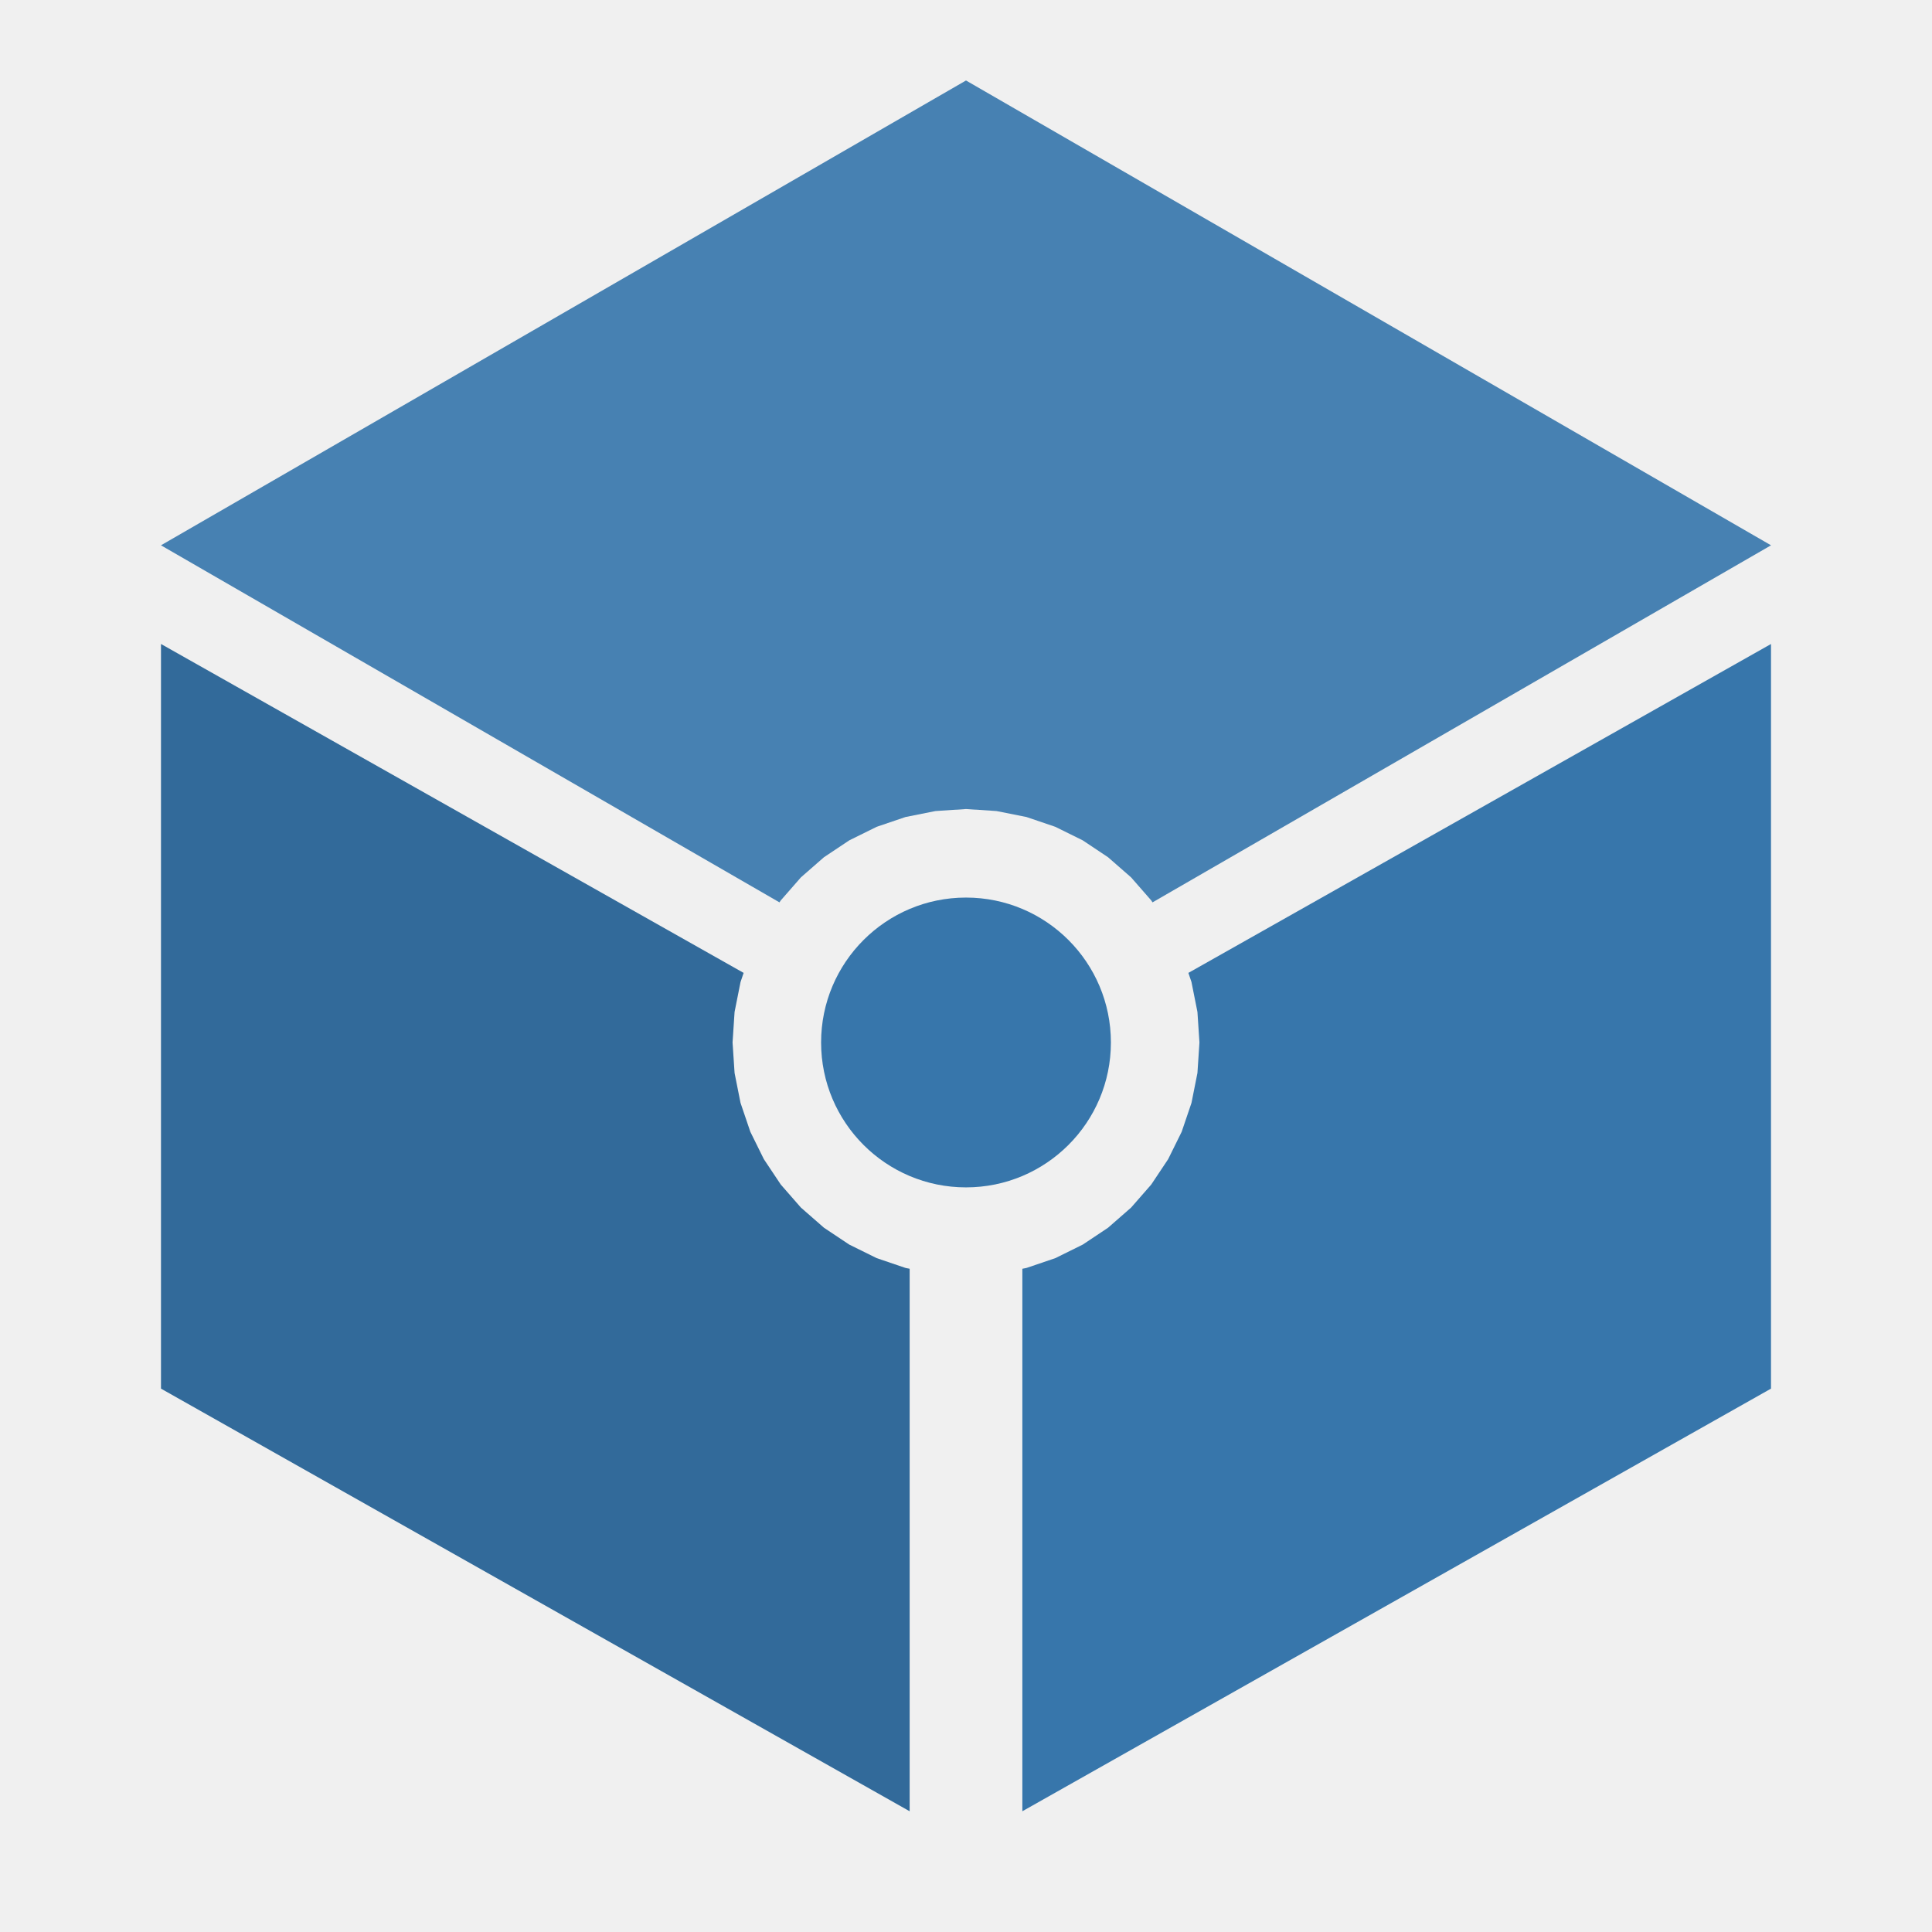
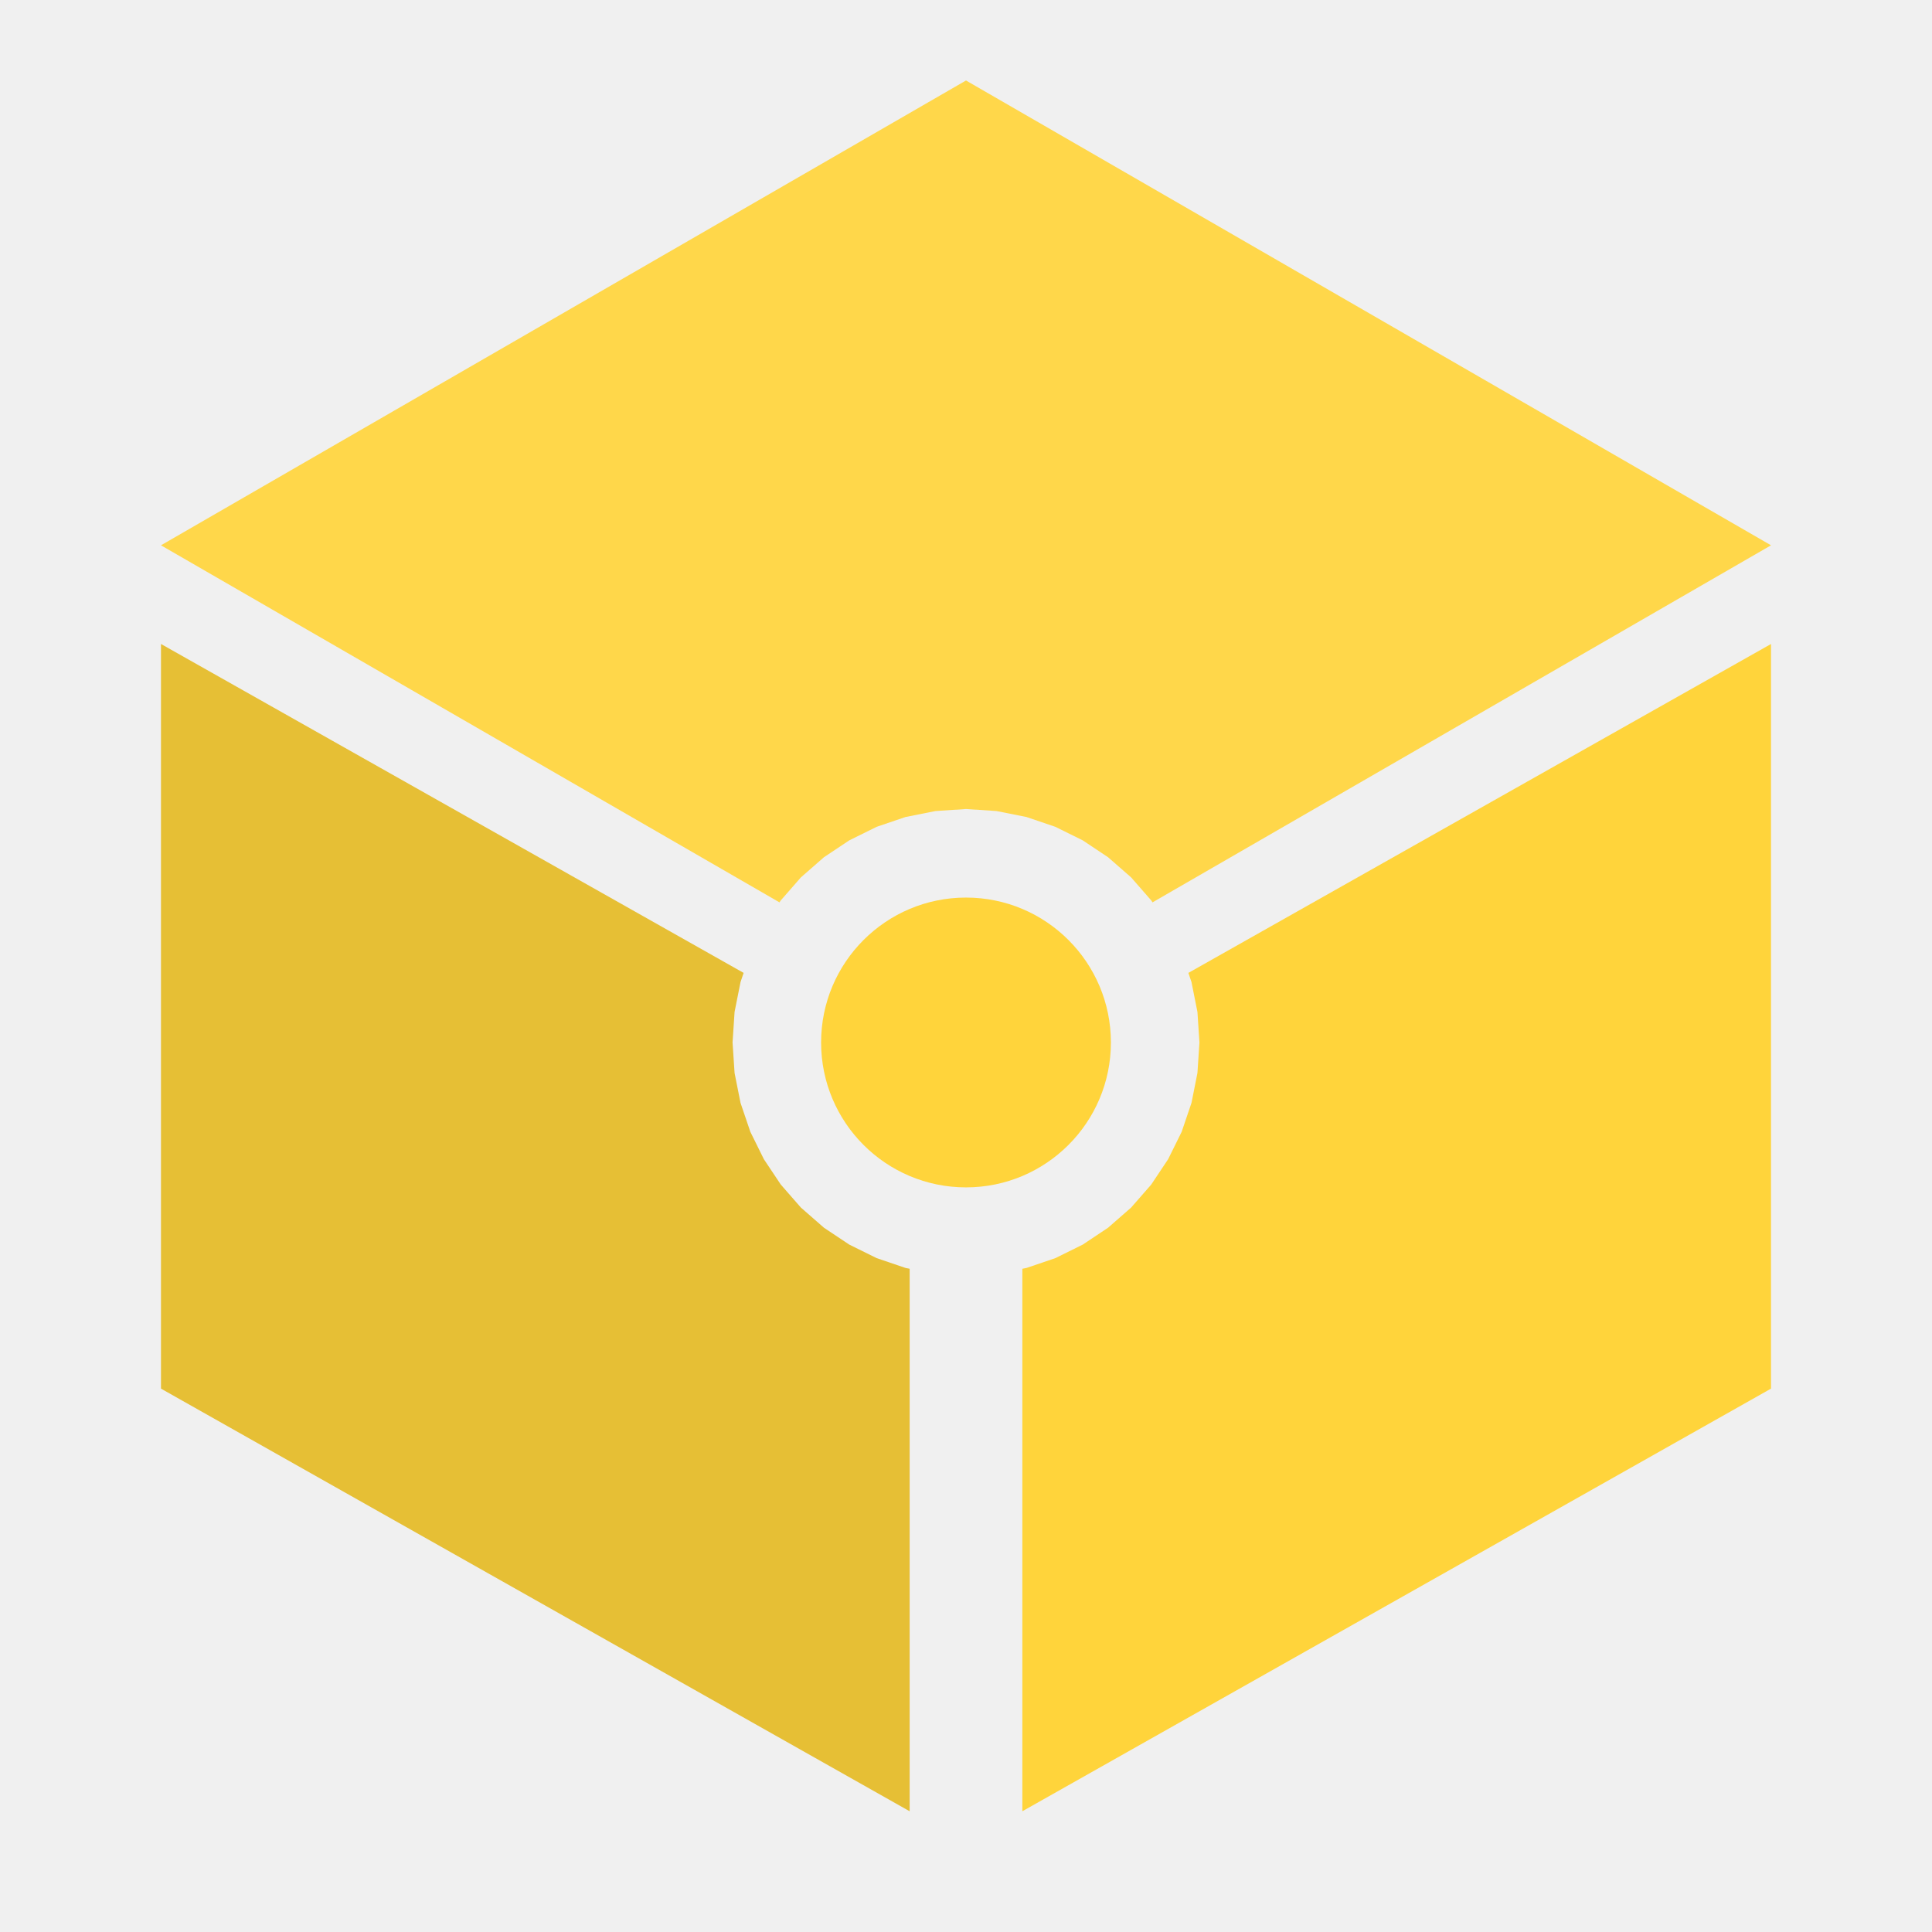
- <svg xmlns="http://www.w3.org/2000/svg" viewBox="0 0 24 24" color="#3776AB" role="img" aria-labelledby="mcp-router-channels-python-title mcp-router-channels-python-desc">
+ <svg xmlns="http://www.w3.org/2000/svg" viewBox="0 0 24 24" color="#FFD43B" role="img" aria-labelledby="mcp-router-channels-python-title mcp-router-channels-python-desc">
  <clipPath id="mcp-router-channels-python-router">
    <path d="M 0 0 H 24 V 24 H 0 Z M 14.9 12.95 L 14.875 13.329 L 14.801 13.701 L 14.679 14.06 L 14.511 14.4 L 14.301 14.715 L 14.051 15.001 L 13.765 15.251 L 13.45 15.461 L 13.11 15.629 L 12.751 15.751 L 12.379 15.825 L 12 15.85 L 11.621 15.825 L 11.249 15.751 L 10.89 15.629 L 10.55 15.461 L 10.235 15.251 L 9.949 15.001 L 9.699 14.715 L 9.489 14.4 L 9.321 14.06 L 9.199 13.701 L 9.125 13.329 L 9.1 12.95 L 9.125 12.571 L 9.199 12.199 L 9.321 11.84 L 9.489 11.5 L 9.699 11.185 L 9.949 10.899 L 10.235 10.649 L 10.55 10.439 L 10.89 10.271 L 11.249 10.149 L 11.621 10.075 L 12 10.05 L 12.379 10.075 L 12.751 10.149 L 13.11 10.271 L 13.45 10.439 L 13.765 10.649 L 14.051 10.899 L 14.301 11.185 L 14.511 11.5 L 14.679 11.84 L 14.801 12.199 L 14.875 12.571 Z" clip-rule="evenodd" />
  </clipPath>
  <g clip-path="url(#mcp-router-channels-python-router)">
    <path d="M 12 1 L 22 6.774 L 12 12.547 L 2 6.774 Z" fill="currentColor" />
    <path d="M 2 8 L 11.3 13.25 L 11.3 22.5 L 2 17.25 Z" fill="currentColor" />
    <path d="M 12.7 13.25 L 22 8 L 22 17.25 L 12.7 22.5 Z" fill="currentColor" />
    <path d="M 12 1 L 22 6.774 L 12 12.547 L 2 6.774 Z" fill="#fff" opacity="0.08" />
    <path d="M 2 8 L 11.3 13.25 L 11.3 22.5 L 2 17.25 Z" fill="#000" opacity="0.10" />
  </g>
  <circle cx="12" cy="12.95" r="1.8" fill="currentColor" />
</svg>
